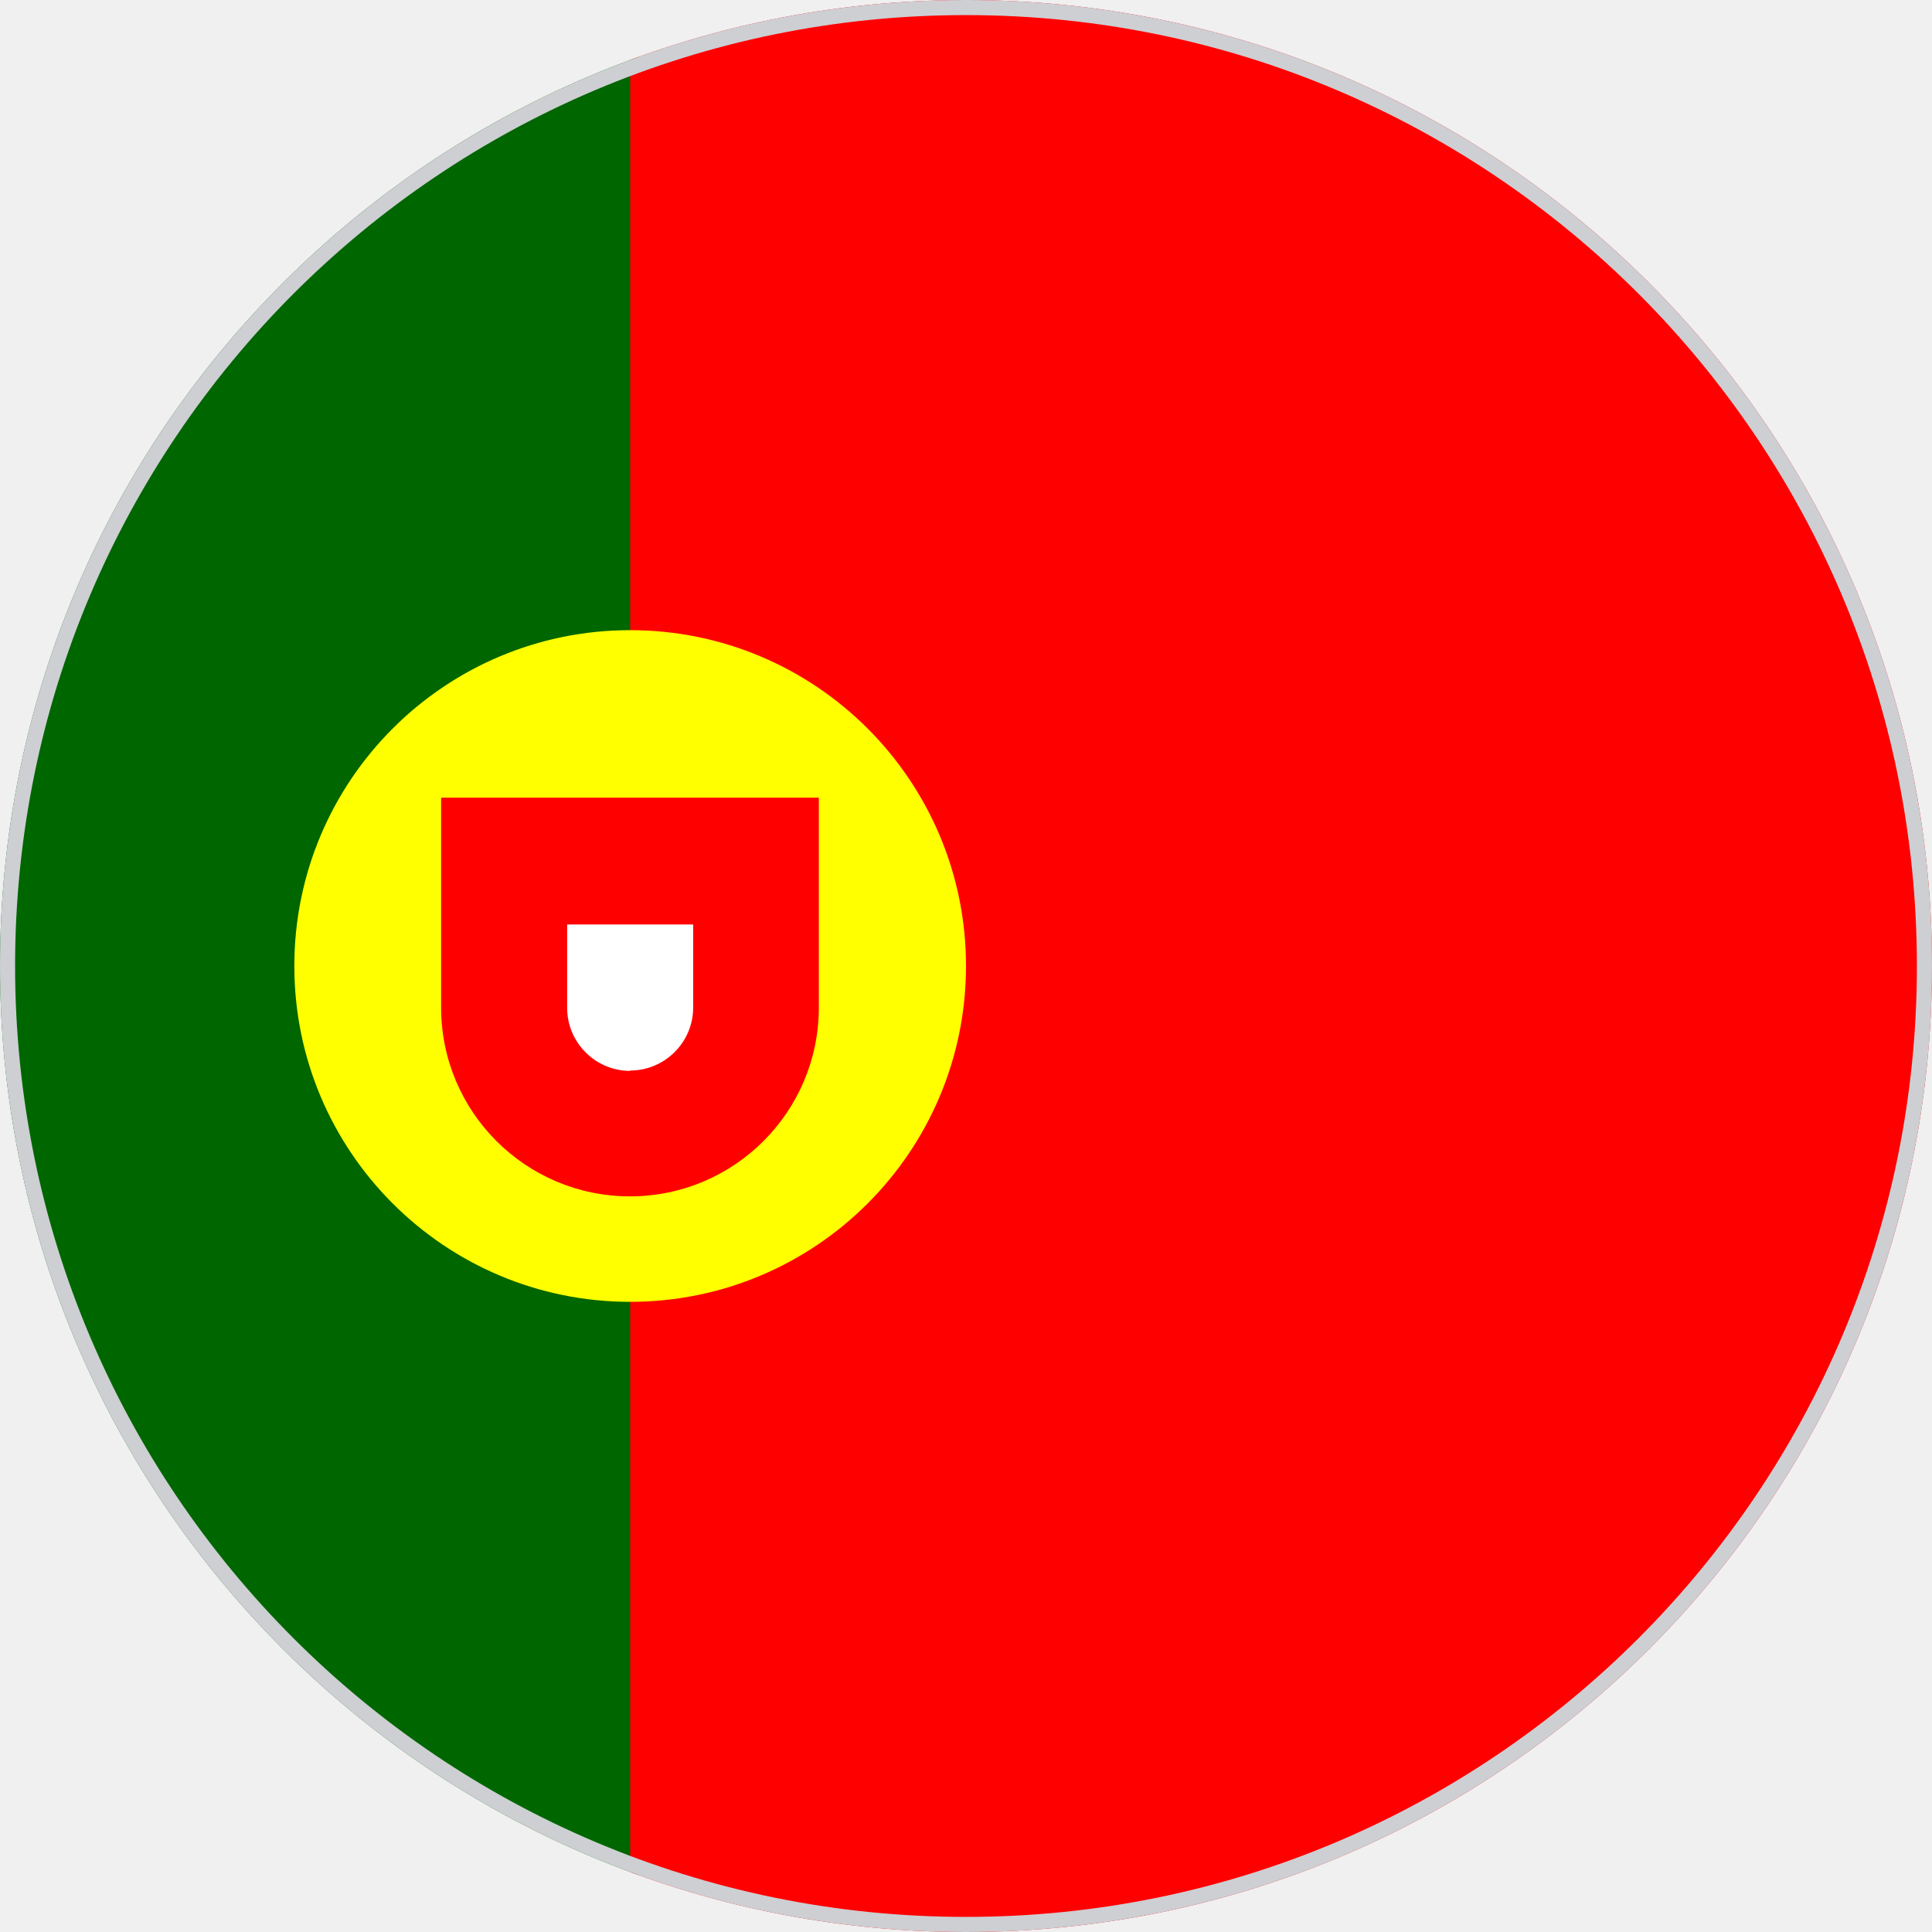
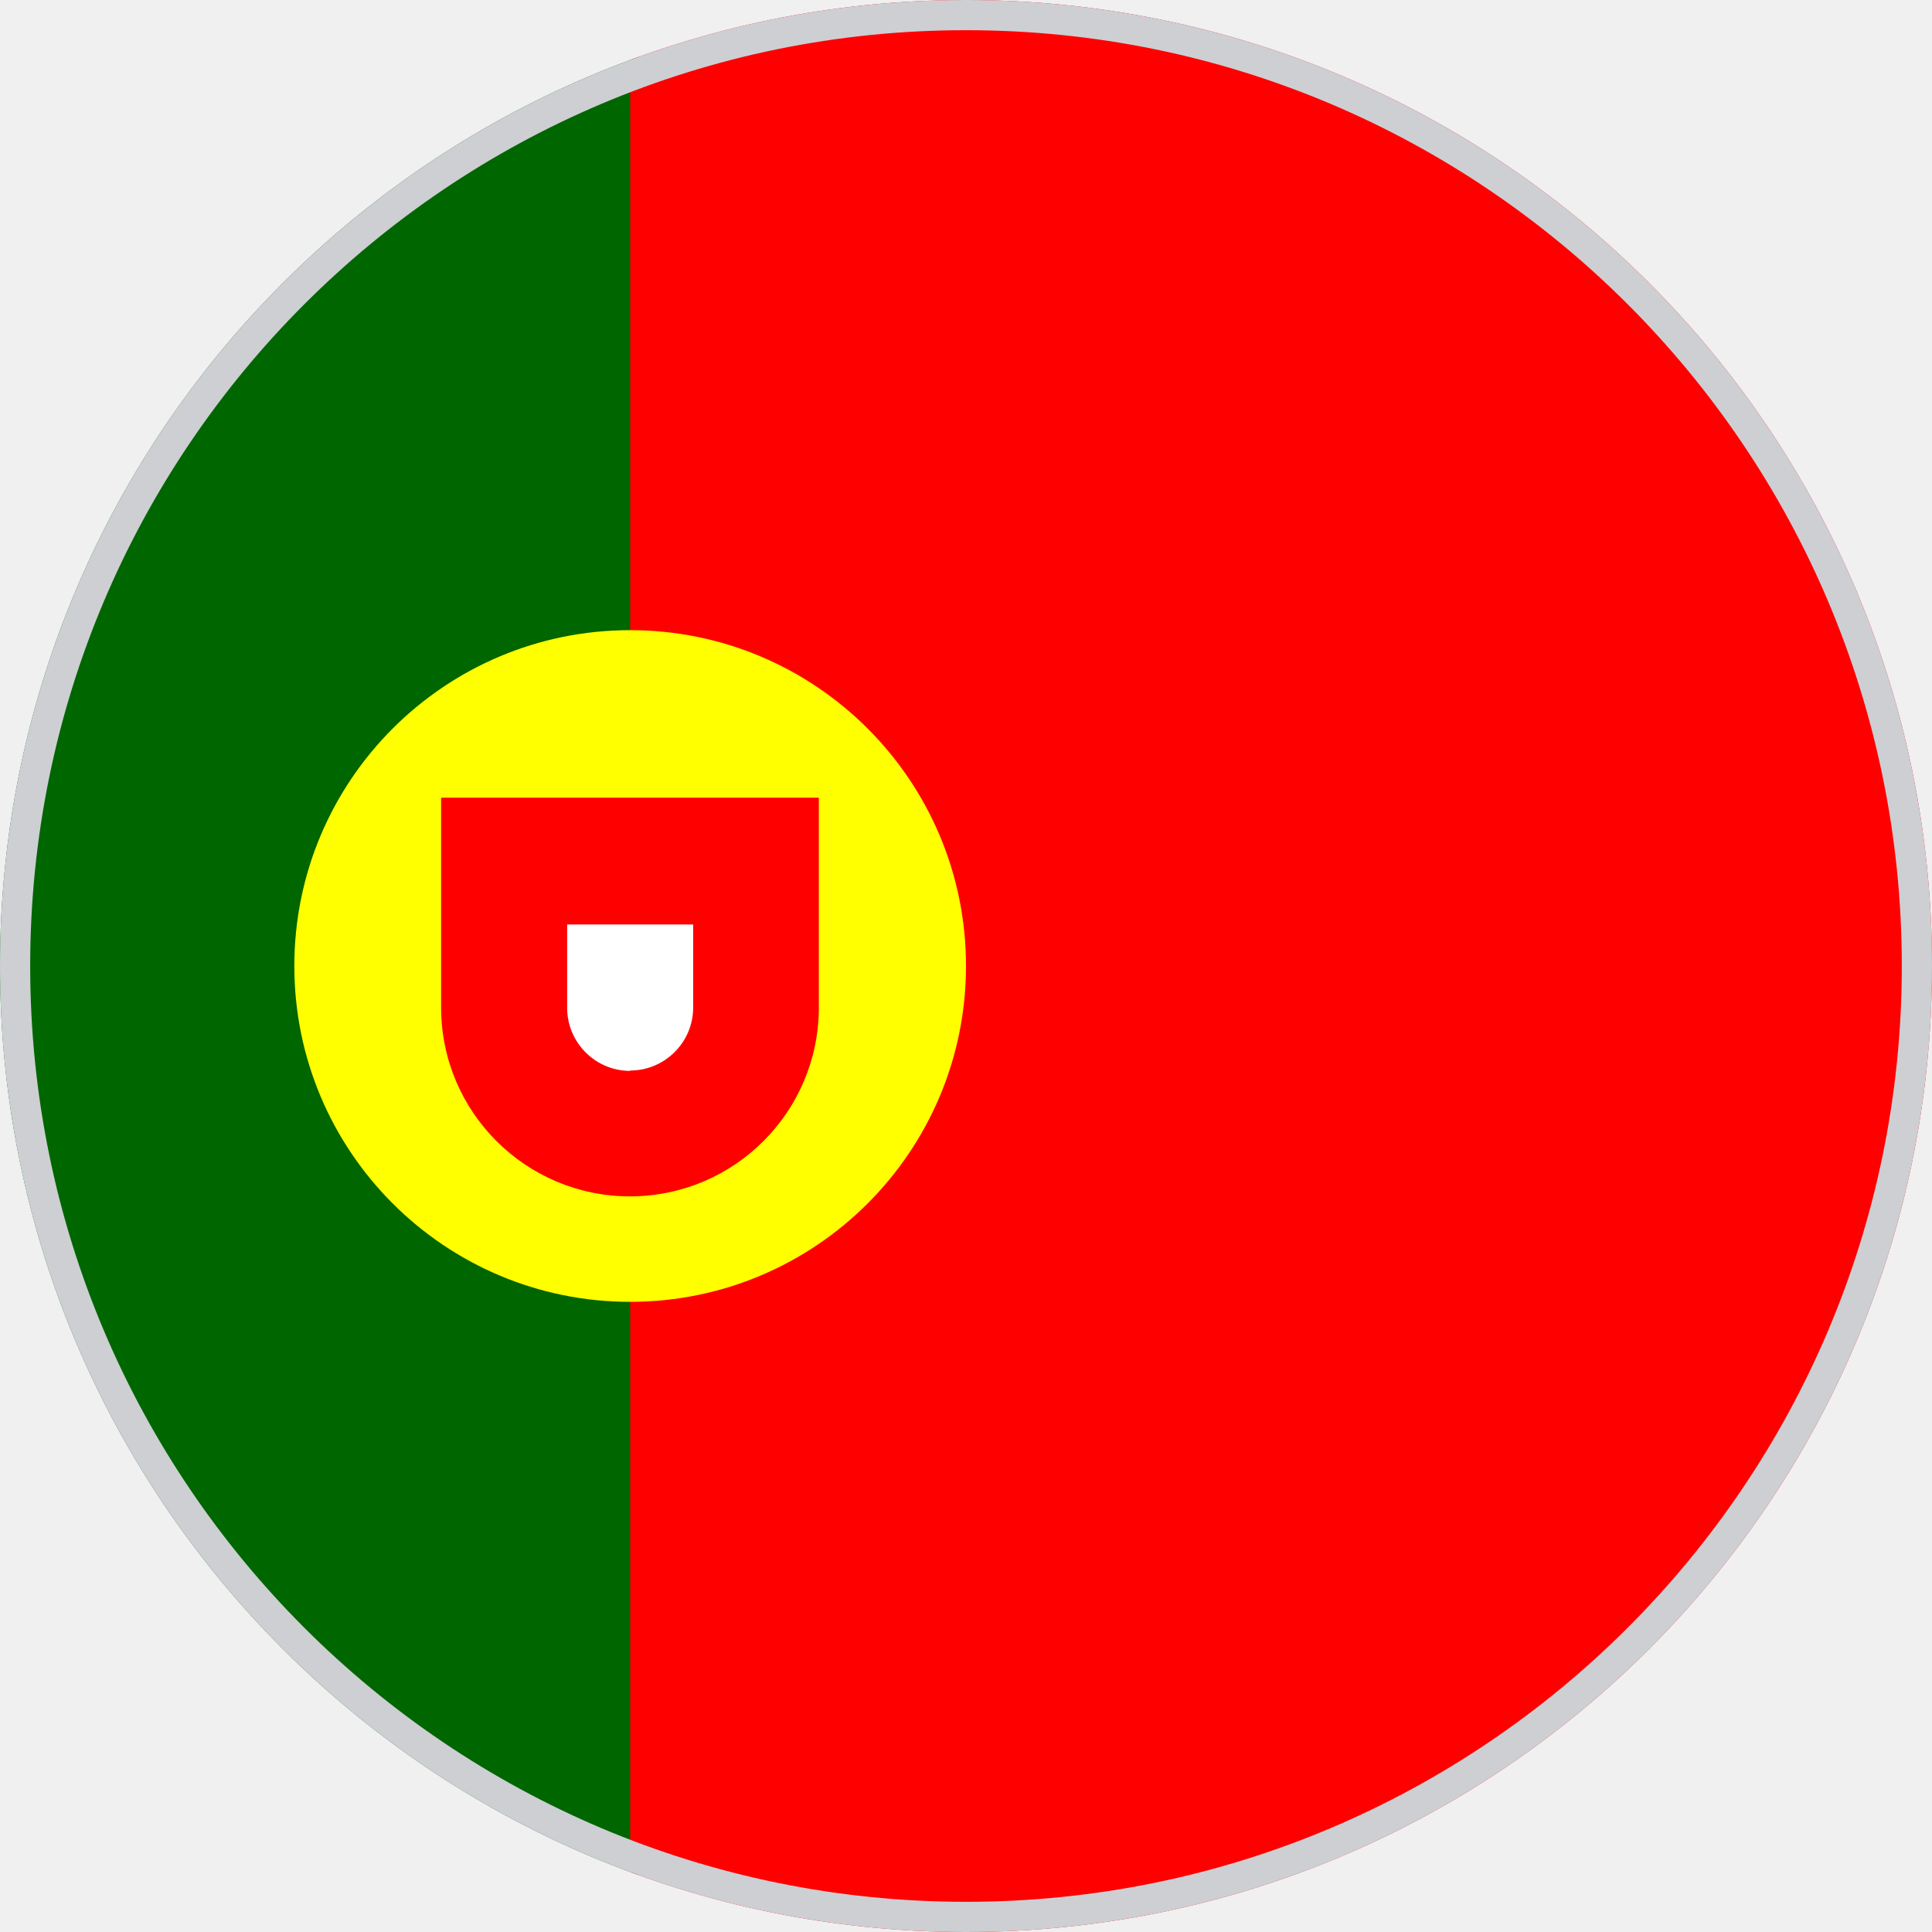
<svg xmlns="http://www.w3.org/2000/svg" width="512" height="512" viewBox="0 0 512 512">
  <defs>
    <clipPath id="c">
      <circle cx="256" cy="256" r="256" />
    </clipPath>
  </defs>
  <g clip-path="url(#c)">
    <path fill="#006600" d="M0 512h167l37.9-260.3L167 0H0z" />
    <path fill="#FF0000" d="M512 0H167v512h345z" />
    <circle cx="167" cy="256" r="89" fill="#FFFF00" />
    <path fill="#FF0000" d="M116.9 211.5V267a50 50 0 1 0 100.1 0v-55.6H117z" />
    <path fill="#FFFFFF" d="M167 283.8c-9.2 0-16.7-7.5-16.7-16.7V245h33.4v22c0 9.2-7.5 16.7-16.7 16.7z" />
-     <circle cx="256" cy="256" r="256" fill="none" stroke="#cdcfd3" stroke-width="8" />
+     <circle cx="256" cy="256" r="256" fill="none" stroke="#cdcfd3" stroke-width="16" />
  </g>
</svg>
